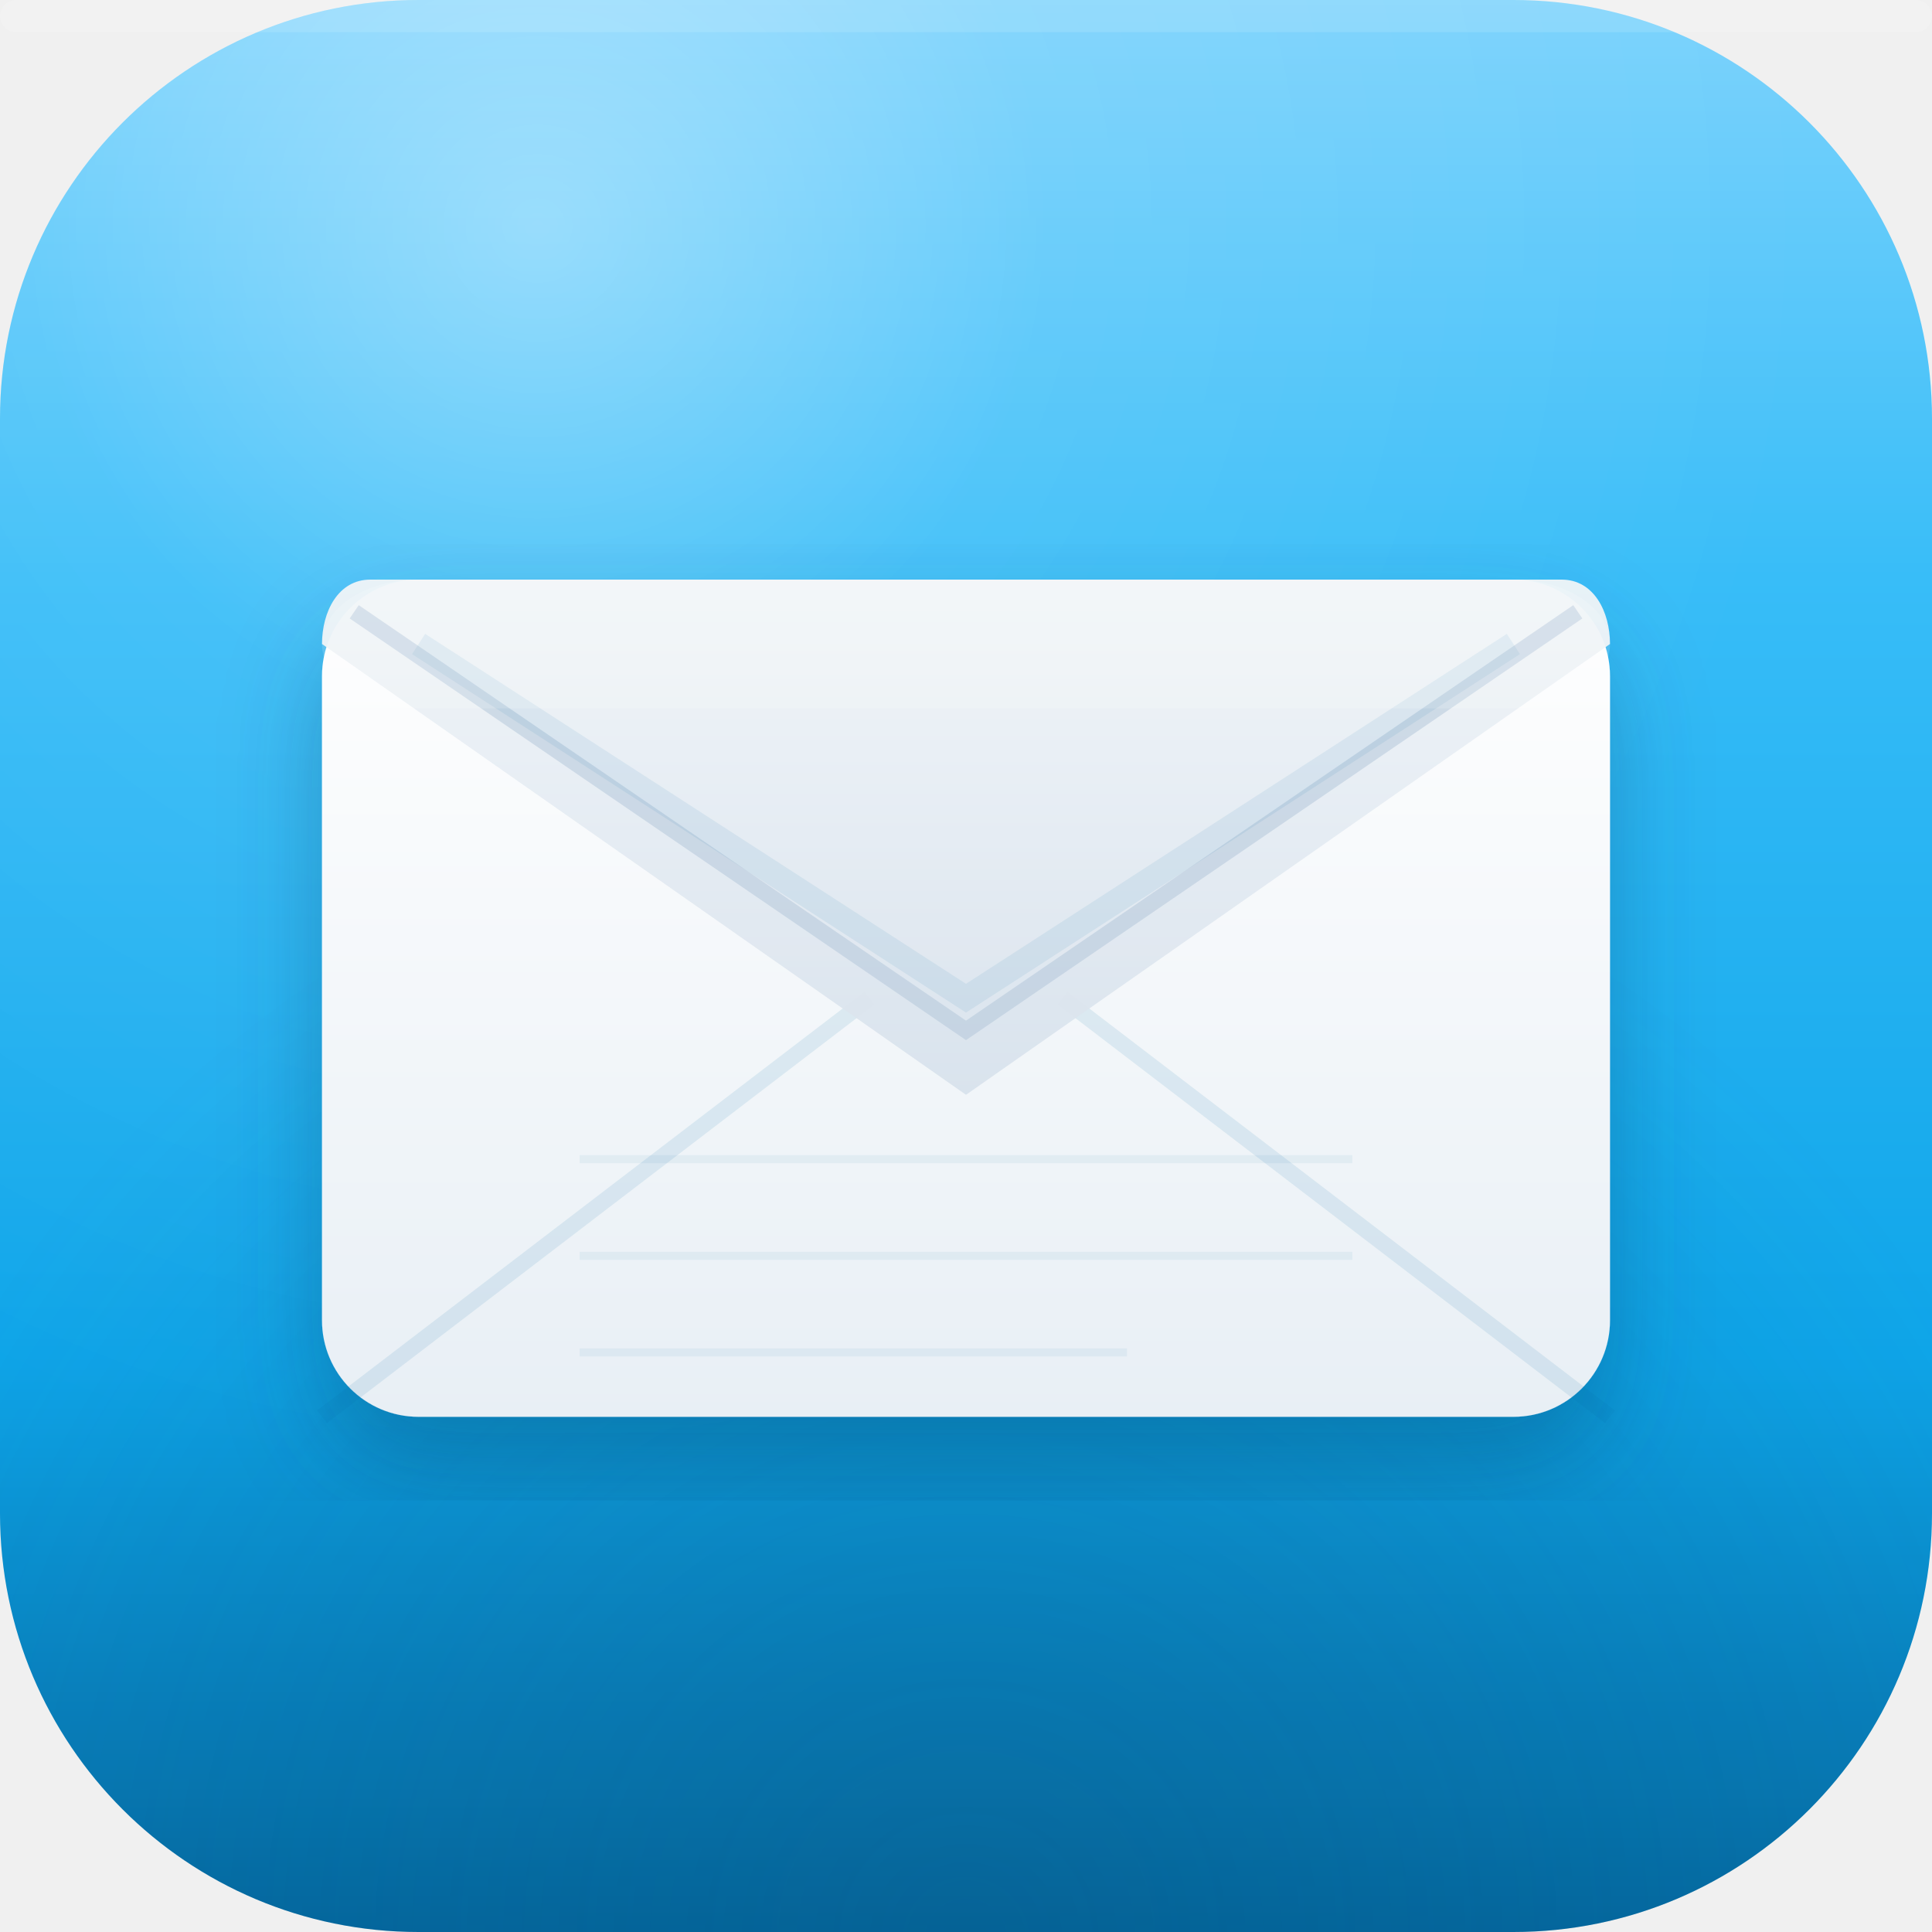
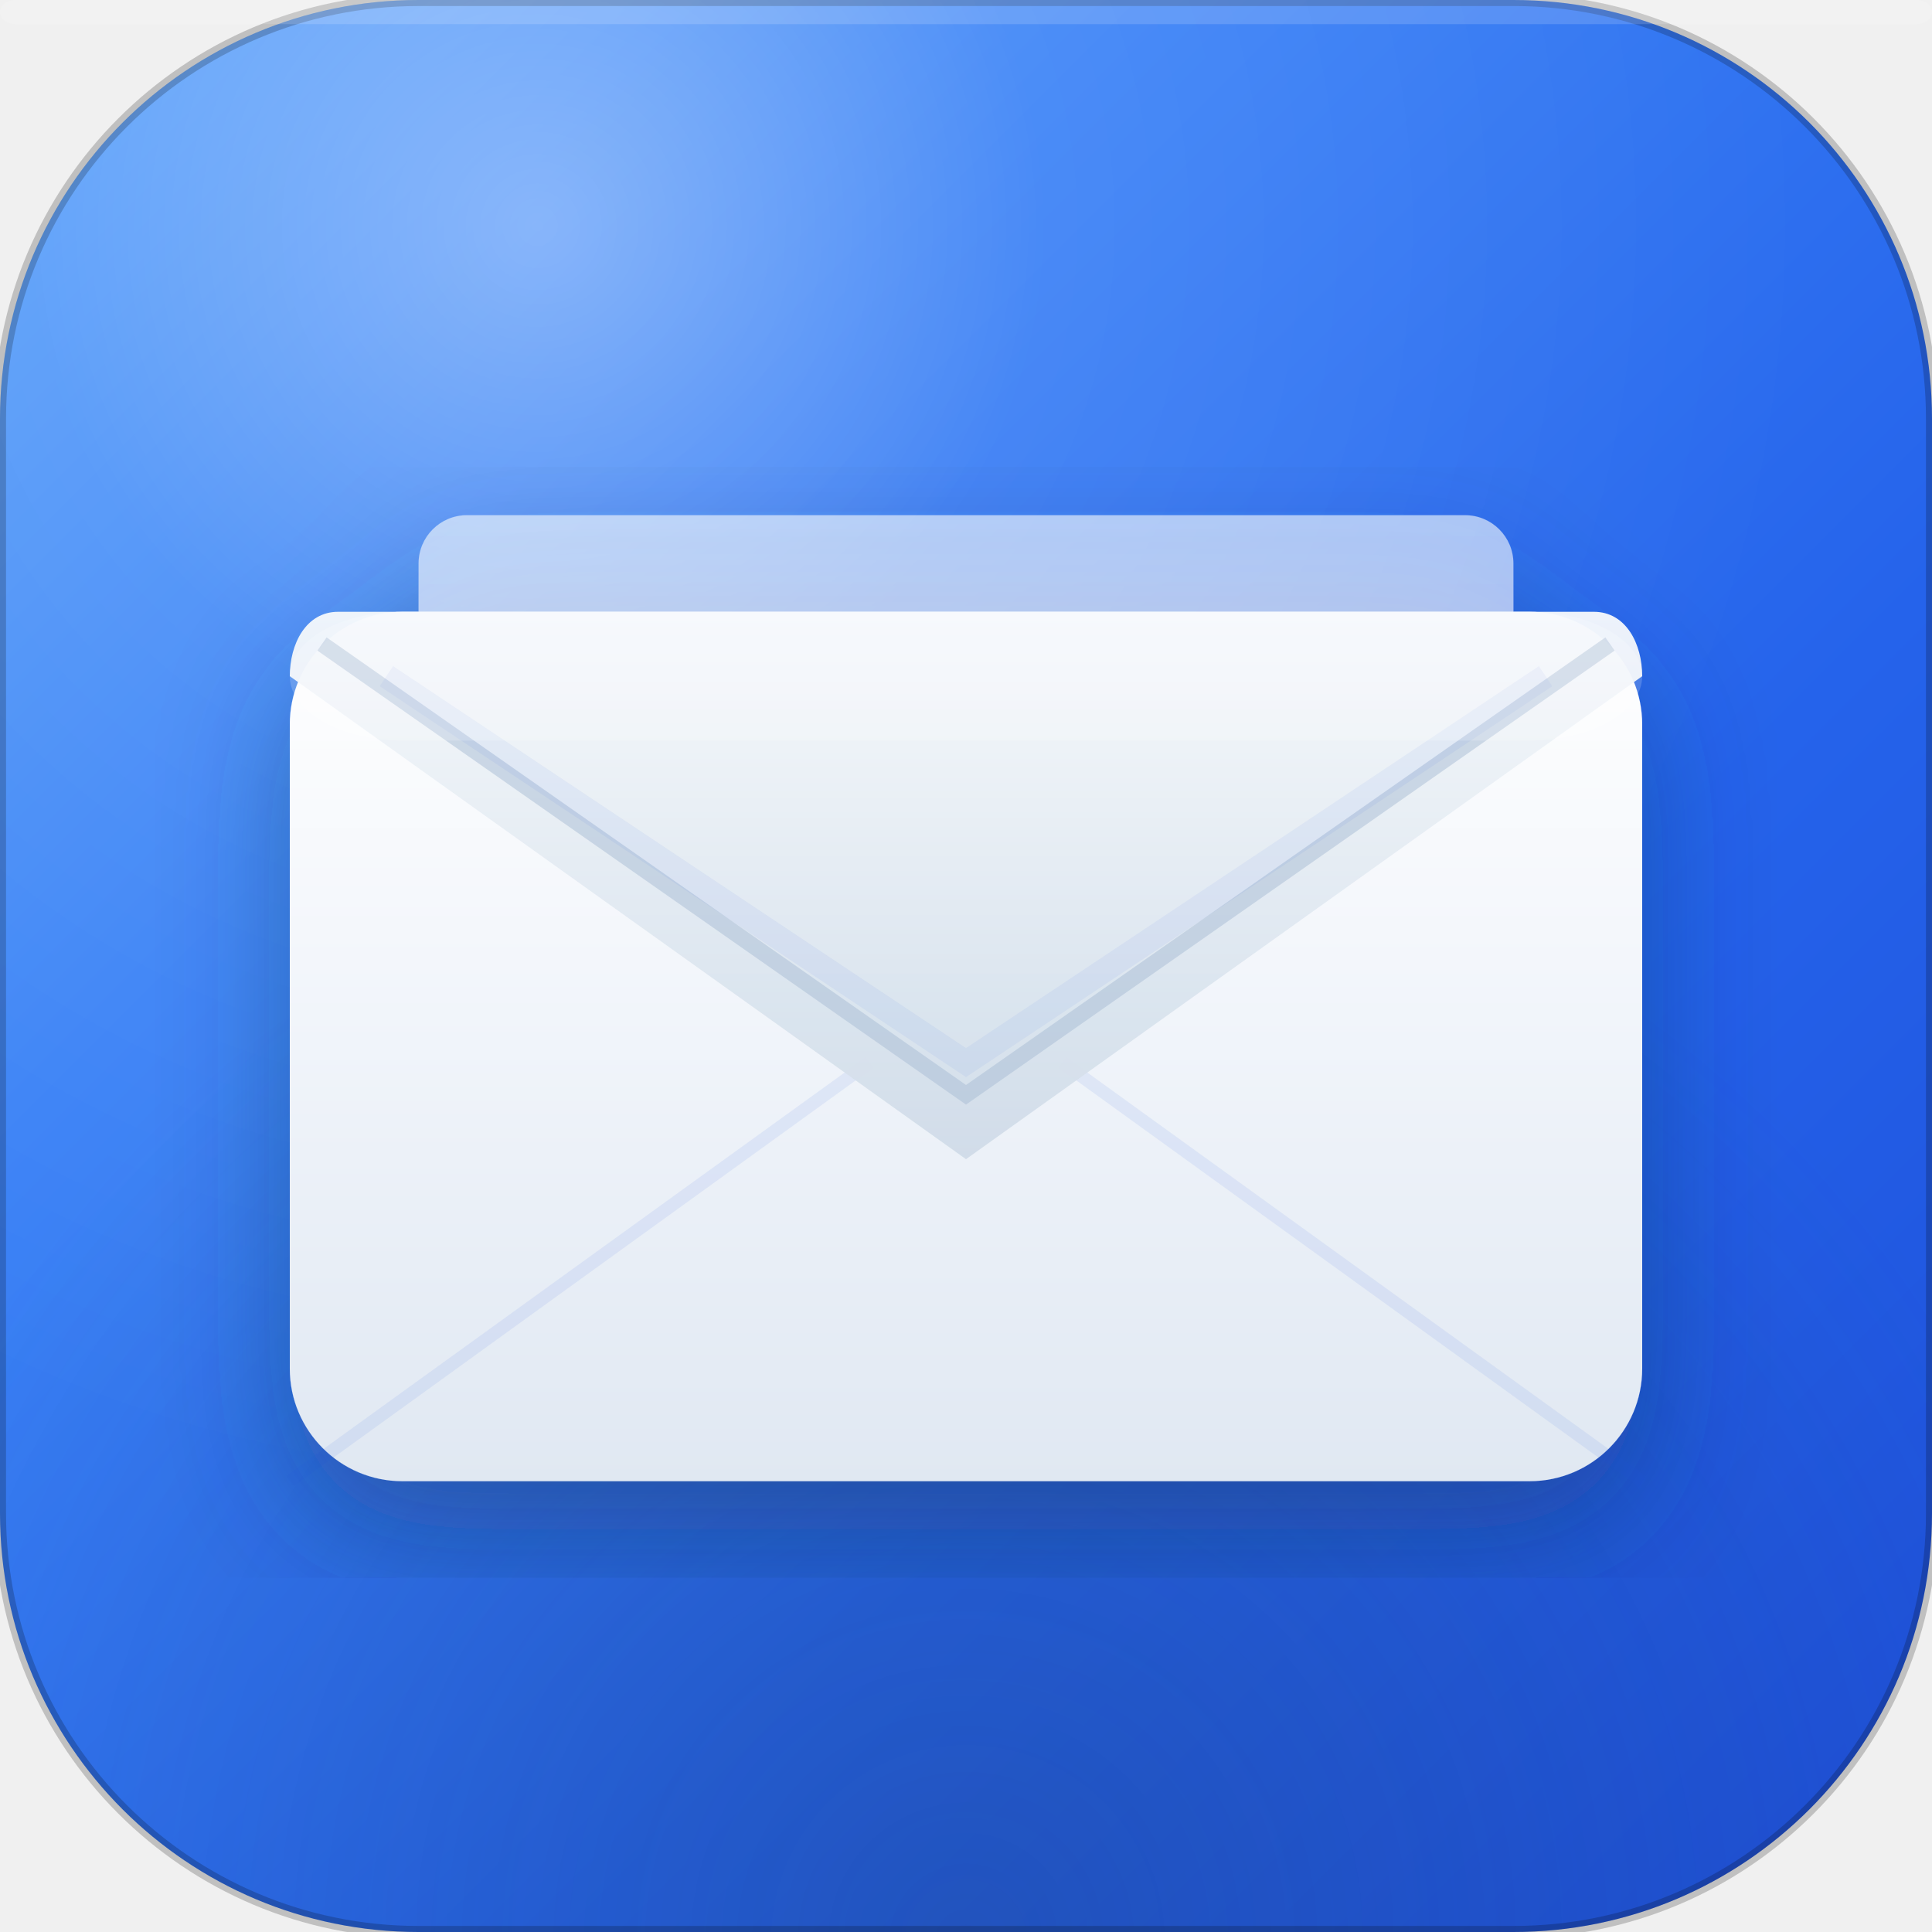
<svg xmlns="http://www.w3.org/2000/svg" viewBox="0 0 120 120">
  <defs>
-     <linearGradient id="ml-bg" x1="0%" y1="0%" x2="0%" y2="100%">
-       <stop offset="0%" stop-color="#7DD3FC" />
-       <stop offset="30%" stop-color="#38BDF8" />
-       <stop offset="70%" stop-color="#0EA5E9" />
-       <stop offset="100%" stop-color="#0369A1" />
+     <linearGradient id="ml-bg" x1="0%" y1="0%" x2="100%" y2="100%">
+       <stop offset="0%" stop-color="#60A5FA" />
+       <stop offset="30%" stop-color="#3B82F6" />
+       <stop offset="65%" stop-color="#2563EB" />
+       <stop offset="100%" stop-color="#1D4ED8" />
    </linearGradient>
    <radialGradient id="ml-shine" cx="28%" cy="12%" r="65%">
      <stop offset="0%" stop-color="white" stop-opacity="0.35" />
      <stop offset="40%" stop-color="white" stop-opacity="0.08" />
      <stop offset="100%" stop-color="white" stop-opacity="0" />
    </radialGradient>
    <radialGradient id="ml-depth" cx="50%" cy="100%" r="60%">
-       <stop offset="0%" stop-color="#0C4A6E" stop-opacity="0.25" />
-       <stop offset="100%" stop-color="#0C4A6E" stop-opacity="0" />
+       <stop offset="0%" stop-color="#1E3A5F" stop-opacity="0.3" />
+       <stop offset="100%" stop-color="#1E3A5F" stop-opacity="0" />
    </radialGradient>
    <linearGradient id="ml-env-body" x1="0%" y1="0%" x2="0%" y2="100%">
      <stop offset="0%" stop-color="#FFFFFF" />
-       <stop offset="100%" stop-color="#E8EFF5" />
+       <stop offset="50%" stop-color="#F0F4FA" />
+       <stop offset="100%" stop-color="#E0E8F2" />
    </linearGradient>
    <linearGradient id="ml-flap" x1="0%" y1="0%" x2="0%" y2="100%">
-       <stop offset="0%" stop-color="#F0F4F8" />
-       <stop offset="100%" stop-color="#D8E2EC" />
+       <stop offset="0%" stop-color="#F5F8FC" />
+       <stop offset="100%" stop-color="#D0DCE8" />
+     </linearGradient>
+     <linearGradient id="ml-paper" x1="0%" y1="0%" x2="0%" y2="100%">
+       <stop offset="0%" stop-color="#FAFBFC" />
+       <stop offset="100%" stop-color="#E8ECF2" />
    </linearGradient>
    <filter id="ml-shadow">
-       <feDropShadow dx="0" dy="3" stdDeviation="3" flood-color="#0C4A6E" flood-opacity="0.35" />
+       <feDropShadow dx="0" dy="3" stdDeviation="4" flood-color="#1E3A5F" flood-opacity="0.4" />
    </filter>
  </defs>
  <rect width="120" height="120" rx="26" fill="url(#ml-bg)" />
  <rect width="120" height="120" rx="26" fill="url(#ml-depth)" />
  <rect width="120" height="120" rx="26" fill="url(#ml-shine)" />
  <g filter="url(#ml-shadow)">
-     <rect x="20" y="36" width="80" height="52" rx="6" fill="url(#ml-env-body)" />
+     <rect x="26" y="32" width="68" height="44" rx="3" fill="url(#ml-paper)" opacity="0.6" />
+     <line x1="36" y1="42" x2="72" y2="42" stroke="#1D4ED8" stroke-width="0.7" opacity="0.1" />
+     <line x1="36" y1="48" x2="84" y2="48" stroke="#1D4ED8" stroke-width="0.7" opacity="0.1" />
+     <line x1="36" y1="54" x2="78" y2="54" stroke="#1D4ED8" stroke-width="0.7" opacity="0.1" />
+     <rect x="18" y="38" width="84" height="54" rx="7" fill="url(#ml-env-body)" />
  </g>
-   <path d="M20 88 L54 62" fill="none" stroke="#0369A1" stroke-width="1" opacity="0.1" />
-   <path d="M100 88 L66 62" fill="none" stroke="#0369A1" stroke-width="1" opacity="0.1" />
-   <path d="M20 40 C20 38 21 36 23 36 L97 36 C99 36 100 38 100 40 L60 68 Z" fill="url(#ml-flap)" opacity="0.95" />
-   <path d="M22 38 L60 64 L98 38" fill="none" stroke="#B0C4D8" stroke-width="1" opacity="0.5" />
-   <path d="M26 40 L60 62 L94 40" fill="none" stroke="#0369A1" stroke-width="1.5" opacity="0.08" />
-   <rect x="20" y="36" width="80" height="8" rx="6" fill="white" opacity="0.15" />
-   <line x1="36" y1="72" x2="84" y2="72" stroke="#0369A1" stroke-width="0.5" opacity="0.06" />
-   <line x1="36" y1="78" x2="84" y2="78" stroke="#0369A1" stroke-width="0.5" opacity="0.06" />
-   <line x1="36" y1="84" x2="70" y2="84" stroke="#0369A1" stroke-width="0.5" opacity="0.06" />
-   <rect x="0" y="0" width="120" height="2" rx="1" fill="white" opacity="0.12" />
+   <path d="M18 92 L54 66" fill="none" stroke="#1D4ED8" stroke-width="0.8" opacity="0.08" />
+   <path d="M102 92 L66 66" fill="none" stroke="#1D4ED8" stroke-width="0.8" opacity="0.08" />
+   <path d="M18 42 C18 40 19 38 21 38 L99 38 C101 38 102 40 102 42 L60 72 Z" fill="url(#ml-flap)" opacity="0.96" />
+   <path d="M20 40 L60 68 L100 40" fill="none" stroke="#A8BCD4" stroke-width="1" opacity="0.5" />
+   <path d="M24 42 L60 66 L96 42" fill="none" stroke="#1D4ED8" stroke-width="1.5" opacity="0.06" />
+   <rect x="18" y="38" width="84" height="8" rx="7" fill="white" opacity="0.18" />
+   <rect width="120" height="120" rx="26" fill="none" stroke="rgba(0,0,0,0.2)" stroke-width="0.75" />
+   <rect x="0" y="0" width="120" height="1.5" rx="1" fill="white" opacity="0.15" />
</svg>
